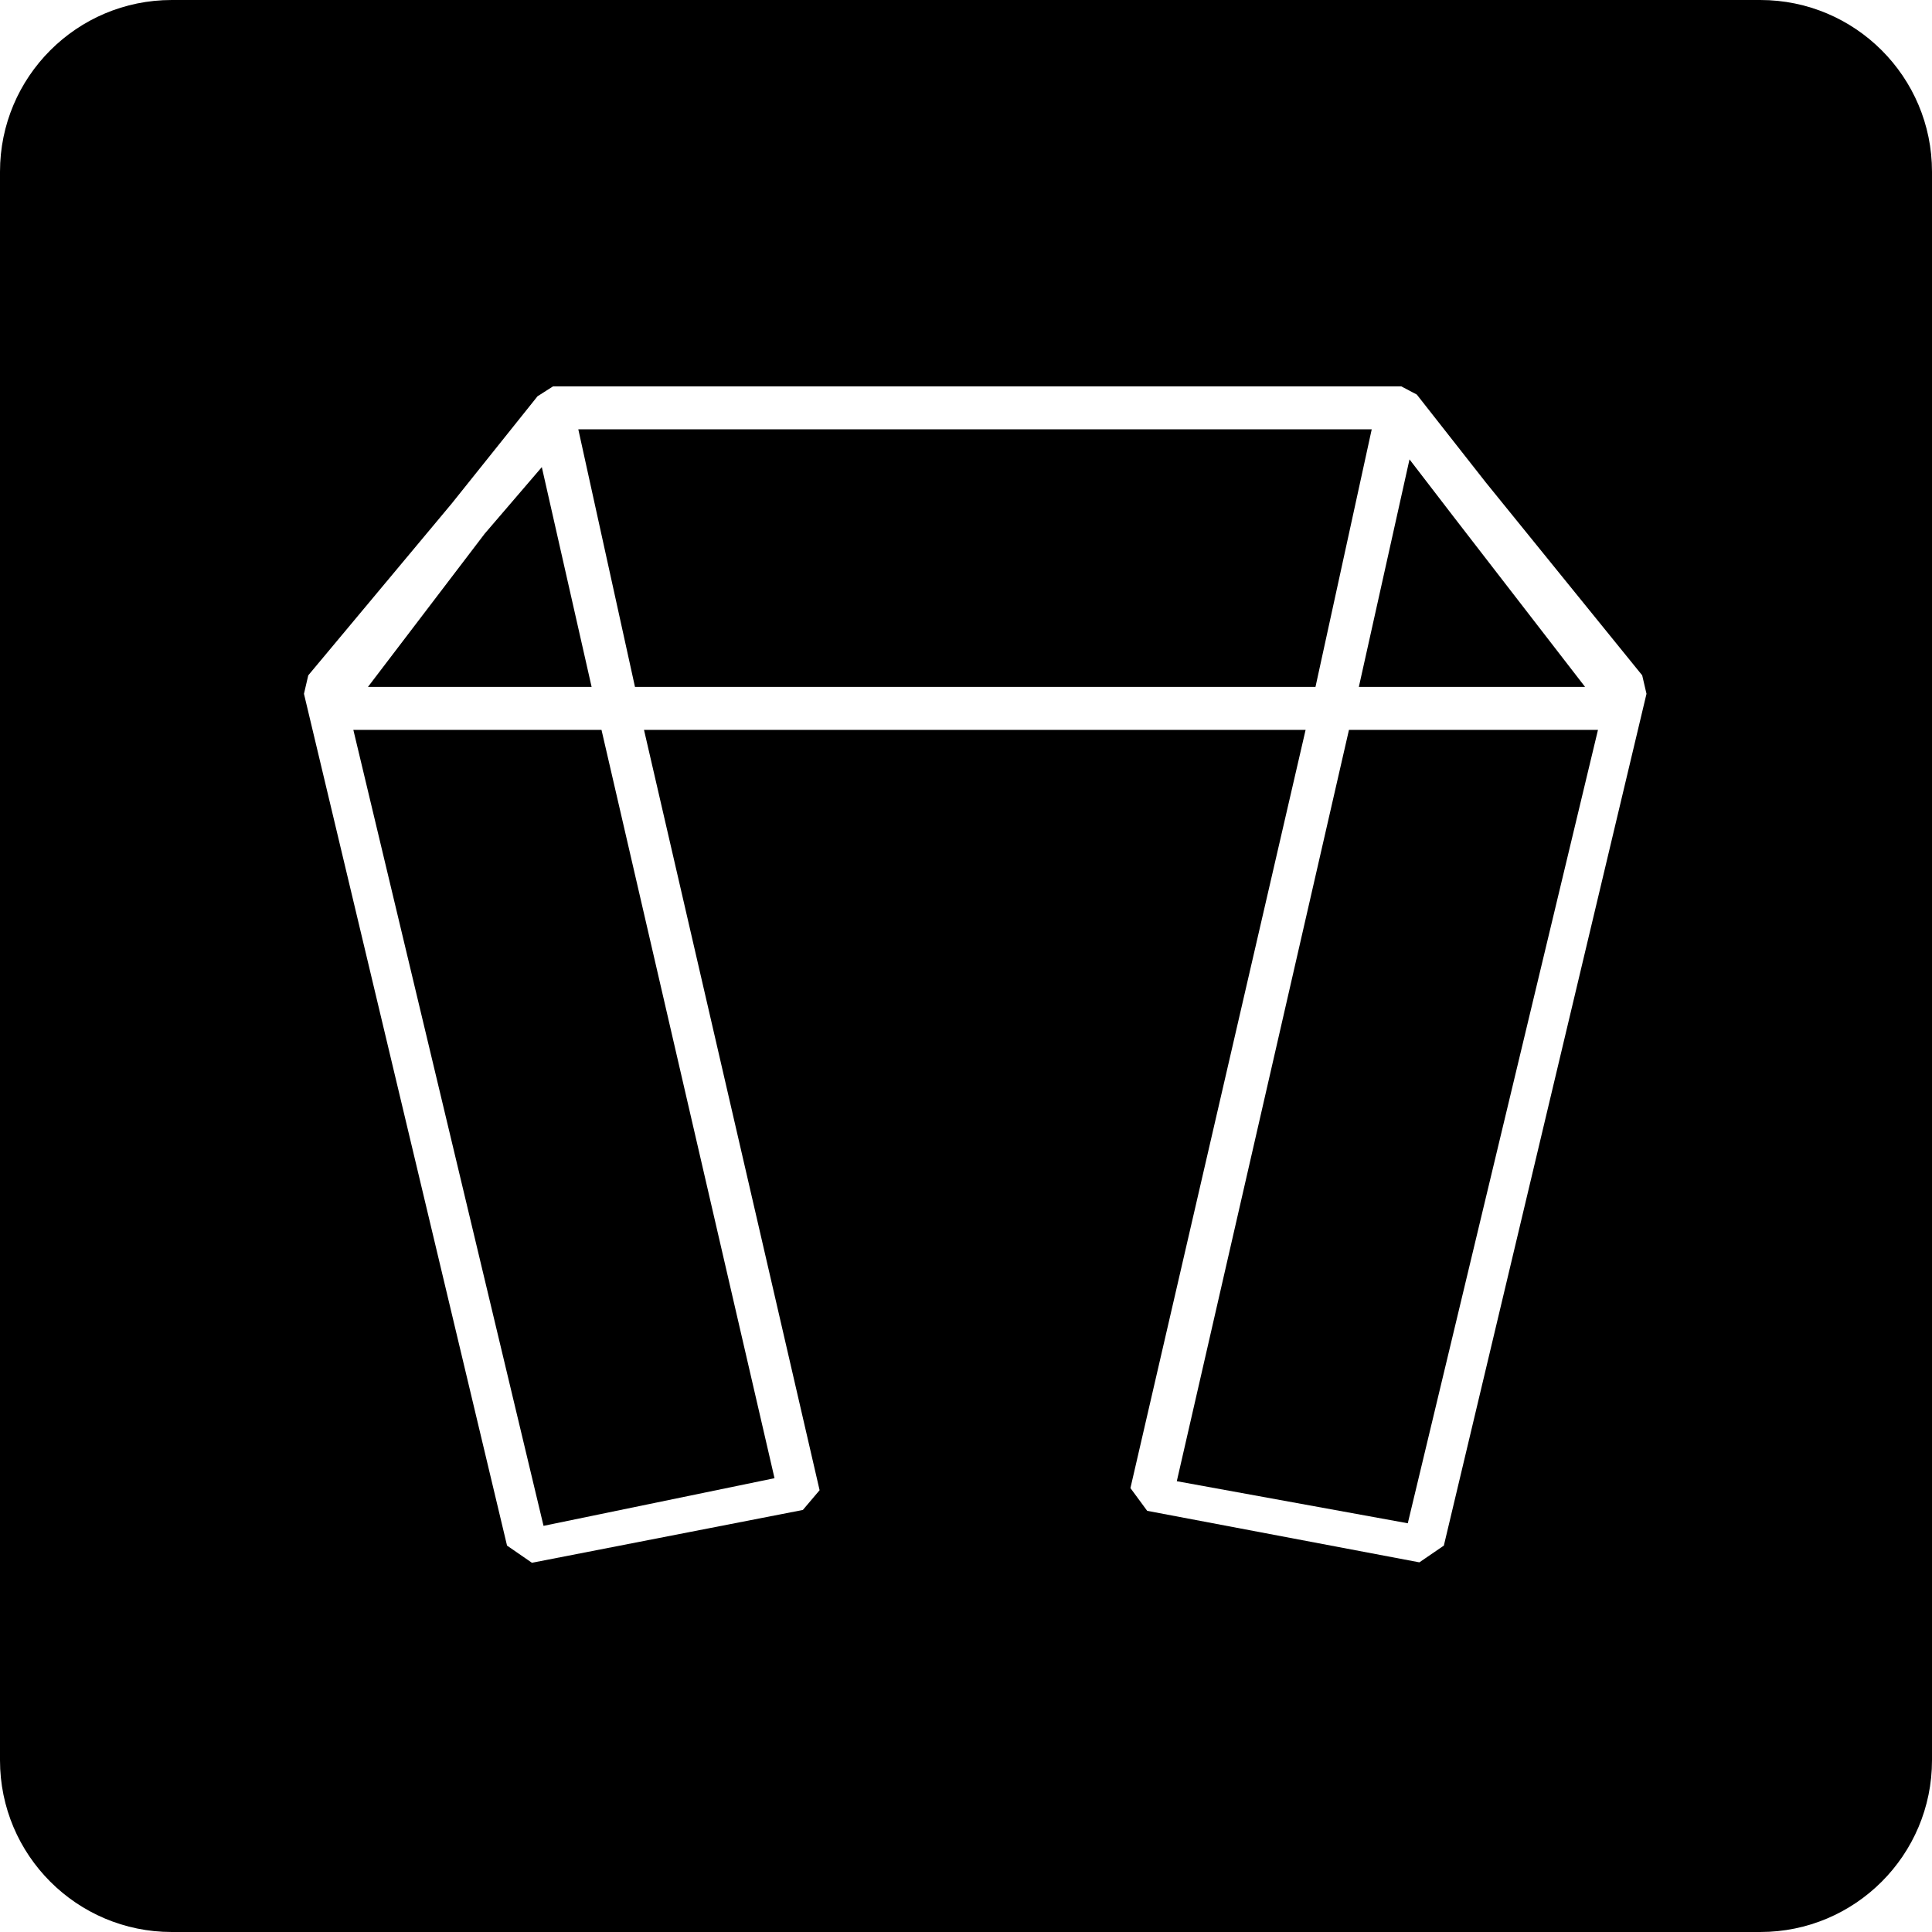
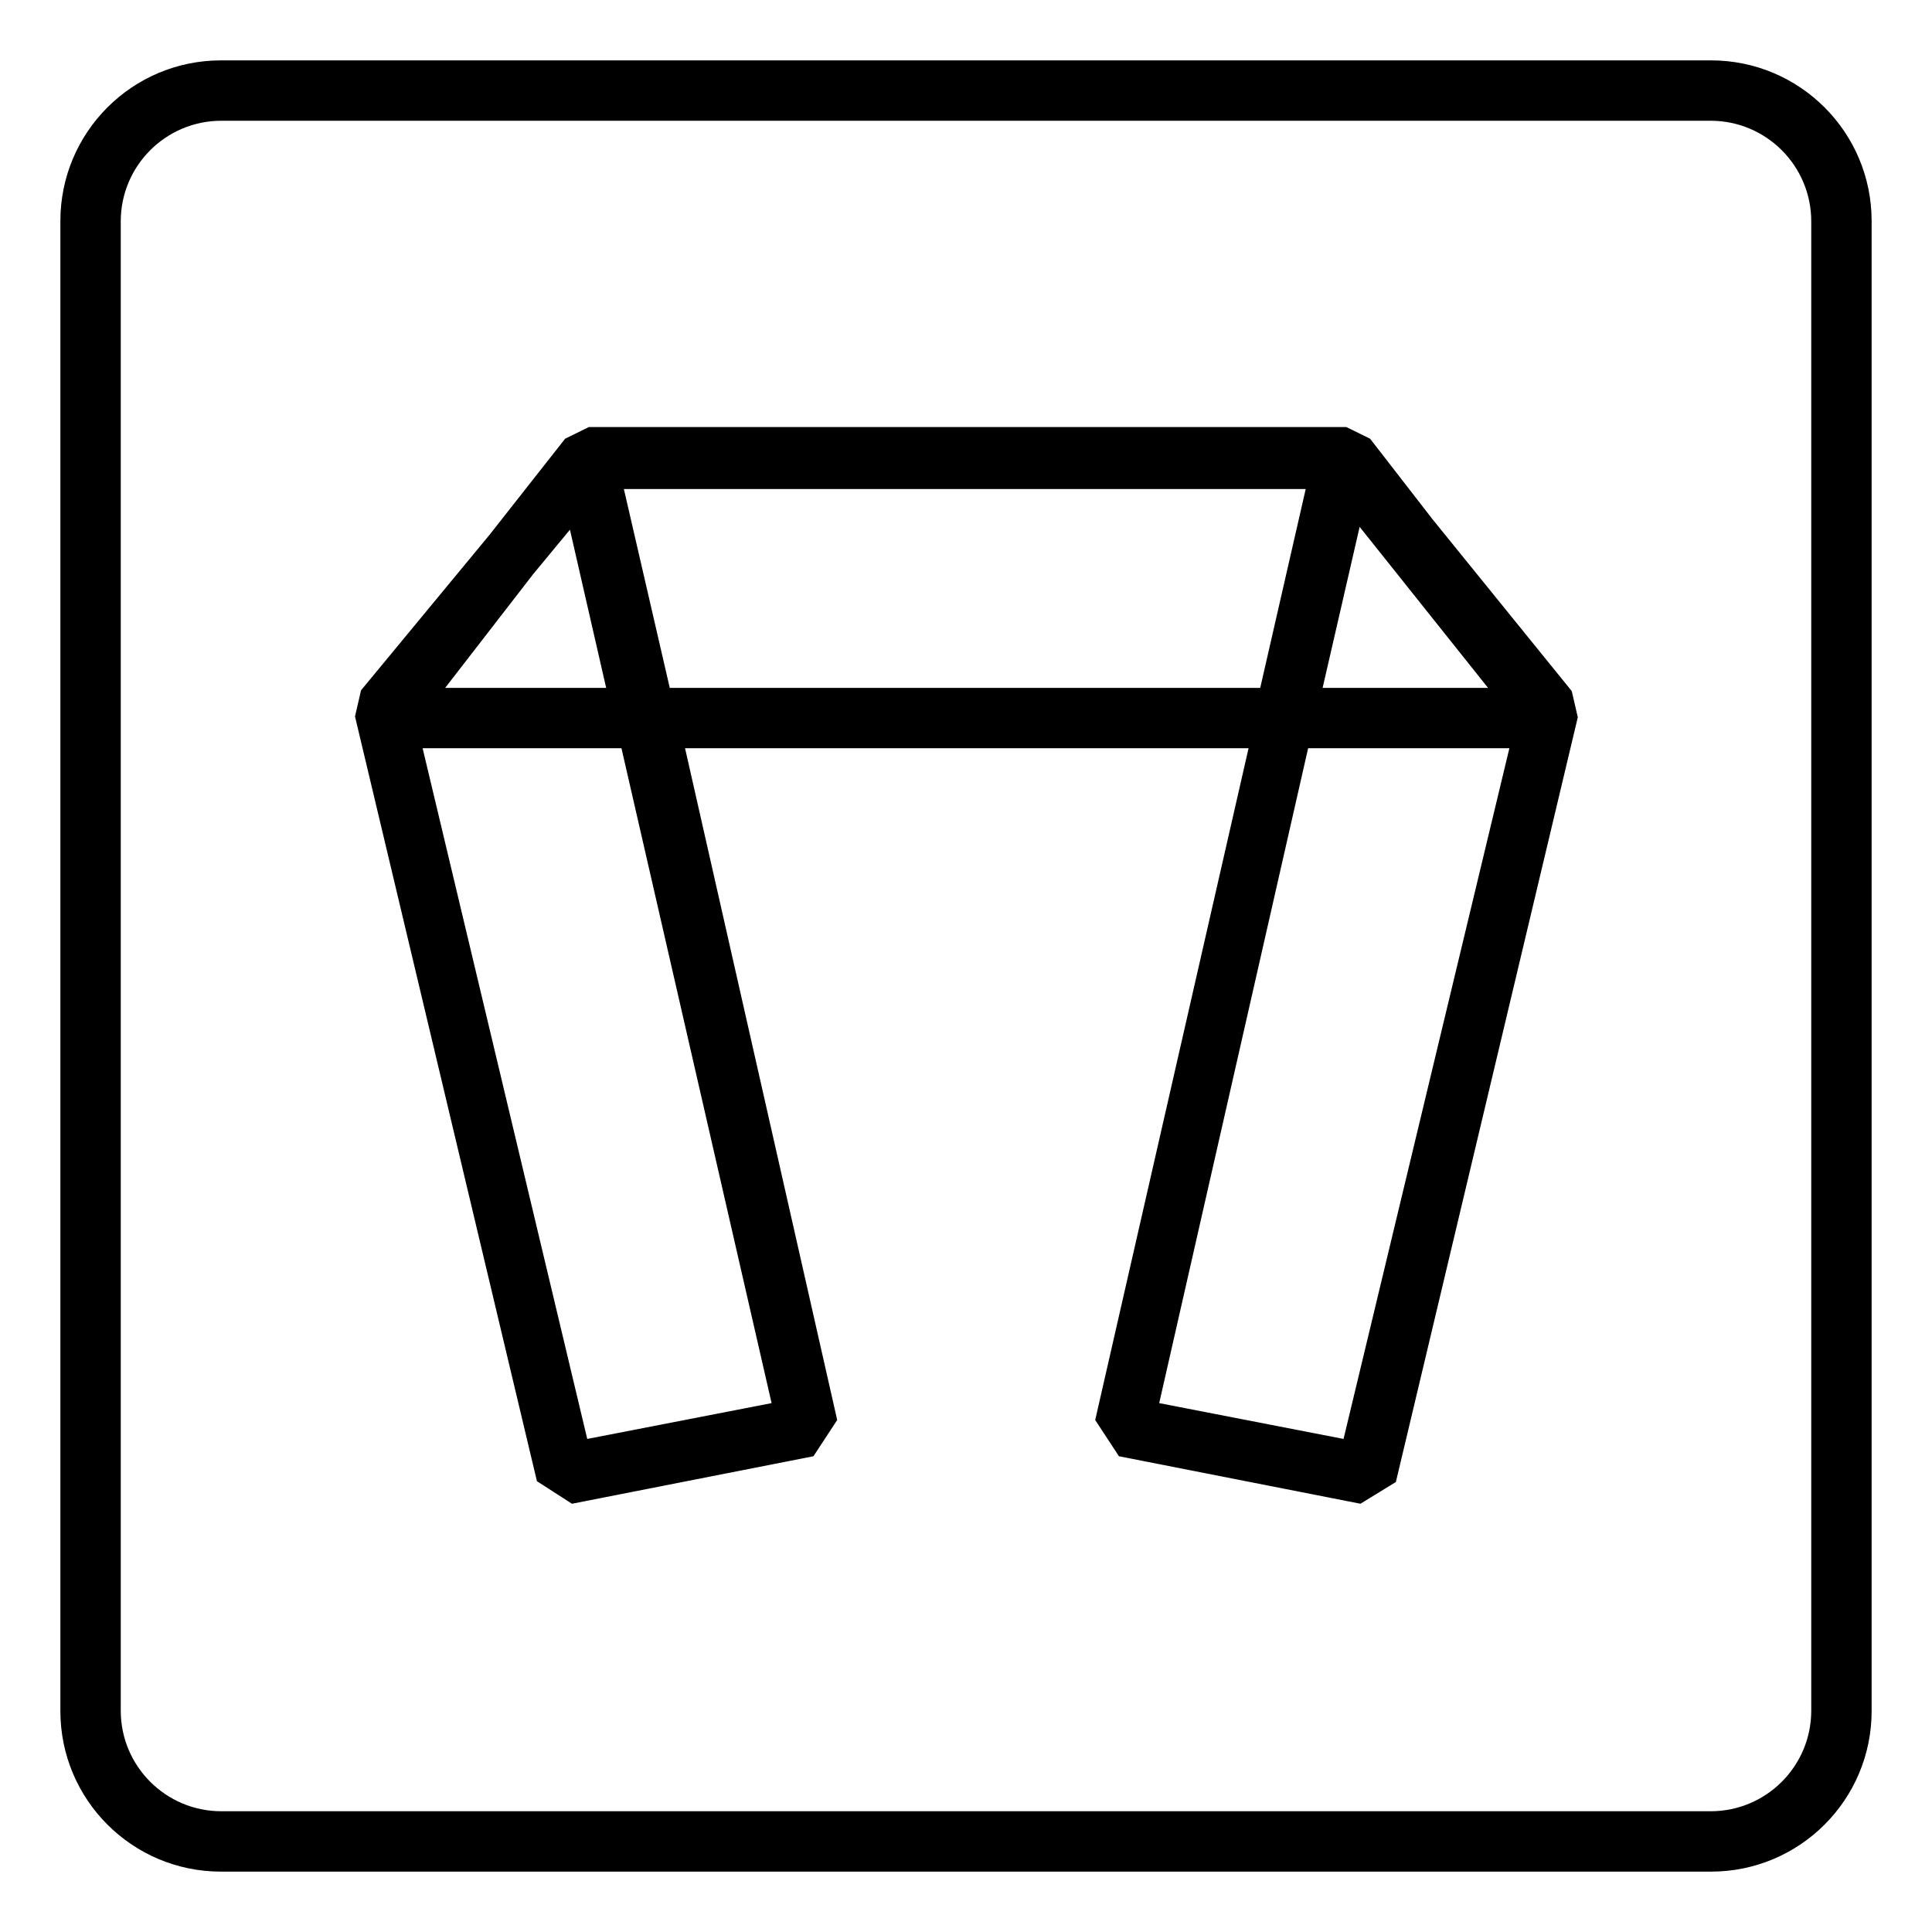
- <svg xmlns="http://www.w3.org/2000/svg" viewBox="0 0 45 45">
-   <path class="a" d="M8.23 17l4.43 18.54 5.38-1.11L14.01 17H8.23M12.62 10.88l-1.33 1.55L8.57 16h5.21l-1.16-5.12M31.95 10H13.47l1.32 6h15.85l1.31-6M36.92 16l-3.06-3.96-1.03-1.34-1.18 5.3h5.27M27.41 34.5l5.38.98L37.22 17h-5.8l-4.01 17.5" />
-   <path class="a" d="M45 4a4 4 0 0 0-4-4H4a4 4 0 0 0-4 4v37a4 4 0 0 0 4 4h37a4 4 0 0 0 4-4V4zM33.63 36l-.57.39-6.34-1.2-.39-.53L30.41 17H15l4.09 17.71-.39.46-6.31 1.23-.58-.4-4.73-19.84.1-.43 3.34-4 2-2.5.36-.23h19.76l.36.19 1.61 2.05 3.64 4.49.1.43z" />
+ <svg xmlns="http://www.w3.org/2000/svg" viewBox="0 0 48 48">
+   <defs>
+     <style>.a{fill:none;}.b{clip-path:url(#a);}.c{clip-path:url(#b);}</style>
+     <clipPath id="a" transform="translate(1.5 1.5)">
+       <path class="a" d="M0 0h45v45H0z" />
+     </clipPath>
+     <clipPath id="b" transform="translate(1.5 1.5)">
+       <rect class="a" width="45" height="45" rx="3.99" ry="3.99" />
+     </clipPath>
+   </defs>
+   <path class="b c d" d="M42.5 48h-37A5.5 5.5 0 0 1 0 42.5v-37A5.5 5.5 0 0 1 5.5 0h37A5.5 5.5 0 0 1 48 5.5v37a5.5 5.5 0 0 1-5.5 5.5zM5.5 3A2.5 2.5 0 0 0 3 5.5v37A2.5 2.5 0 0 0 5.5 45h37a2.5 2.5 0 0 0 2.5-2.5v-37A2.5 2.5 0 0 0 42.5 3h-37z" />
+   <path class="b d" d="M33.8 37.36l-6-1.18-.59-.9 3.81-16.69h-14l3.78 16.69-.59.9-6 1.18-.87-.56-4.52-19 .15-.65 3.19-3.86 1.88-2.39.59-.29h18.82l.59.29 1.55 2 3.46 4.27.15.65-4.52 19zM10.5 18.59l4.09 17.16 4.58-.89-3.73-16.27H10.5zm18.3 16.27l4.58.89 4.12-17.16h-5zm4.06-17.77h4.11l-3.19-4zm-16.22 0h14.67l1.13-4.94H15.5zm-5.58 0h4l-.9-3.93-.91 1.1z" />
</svg>
